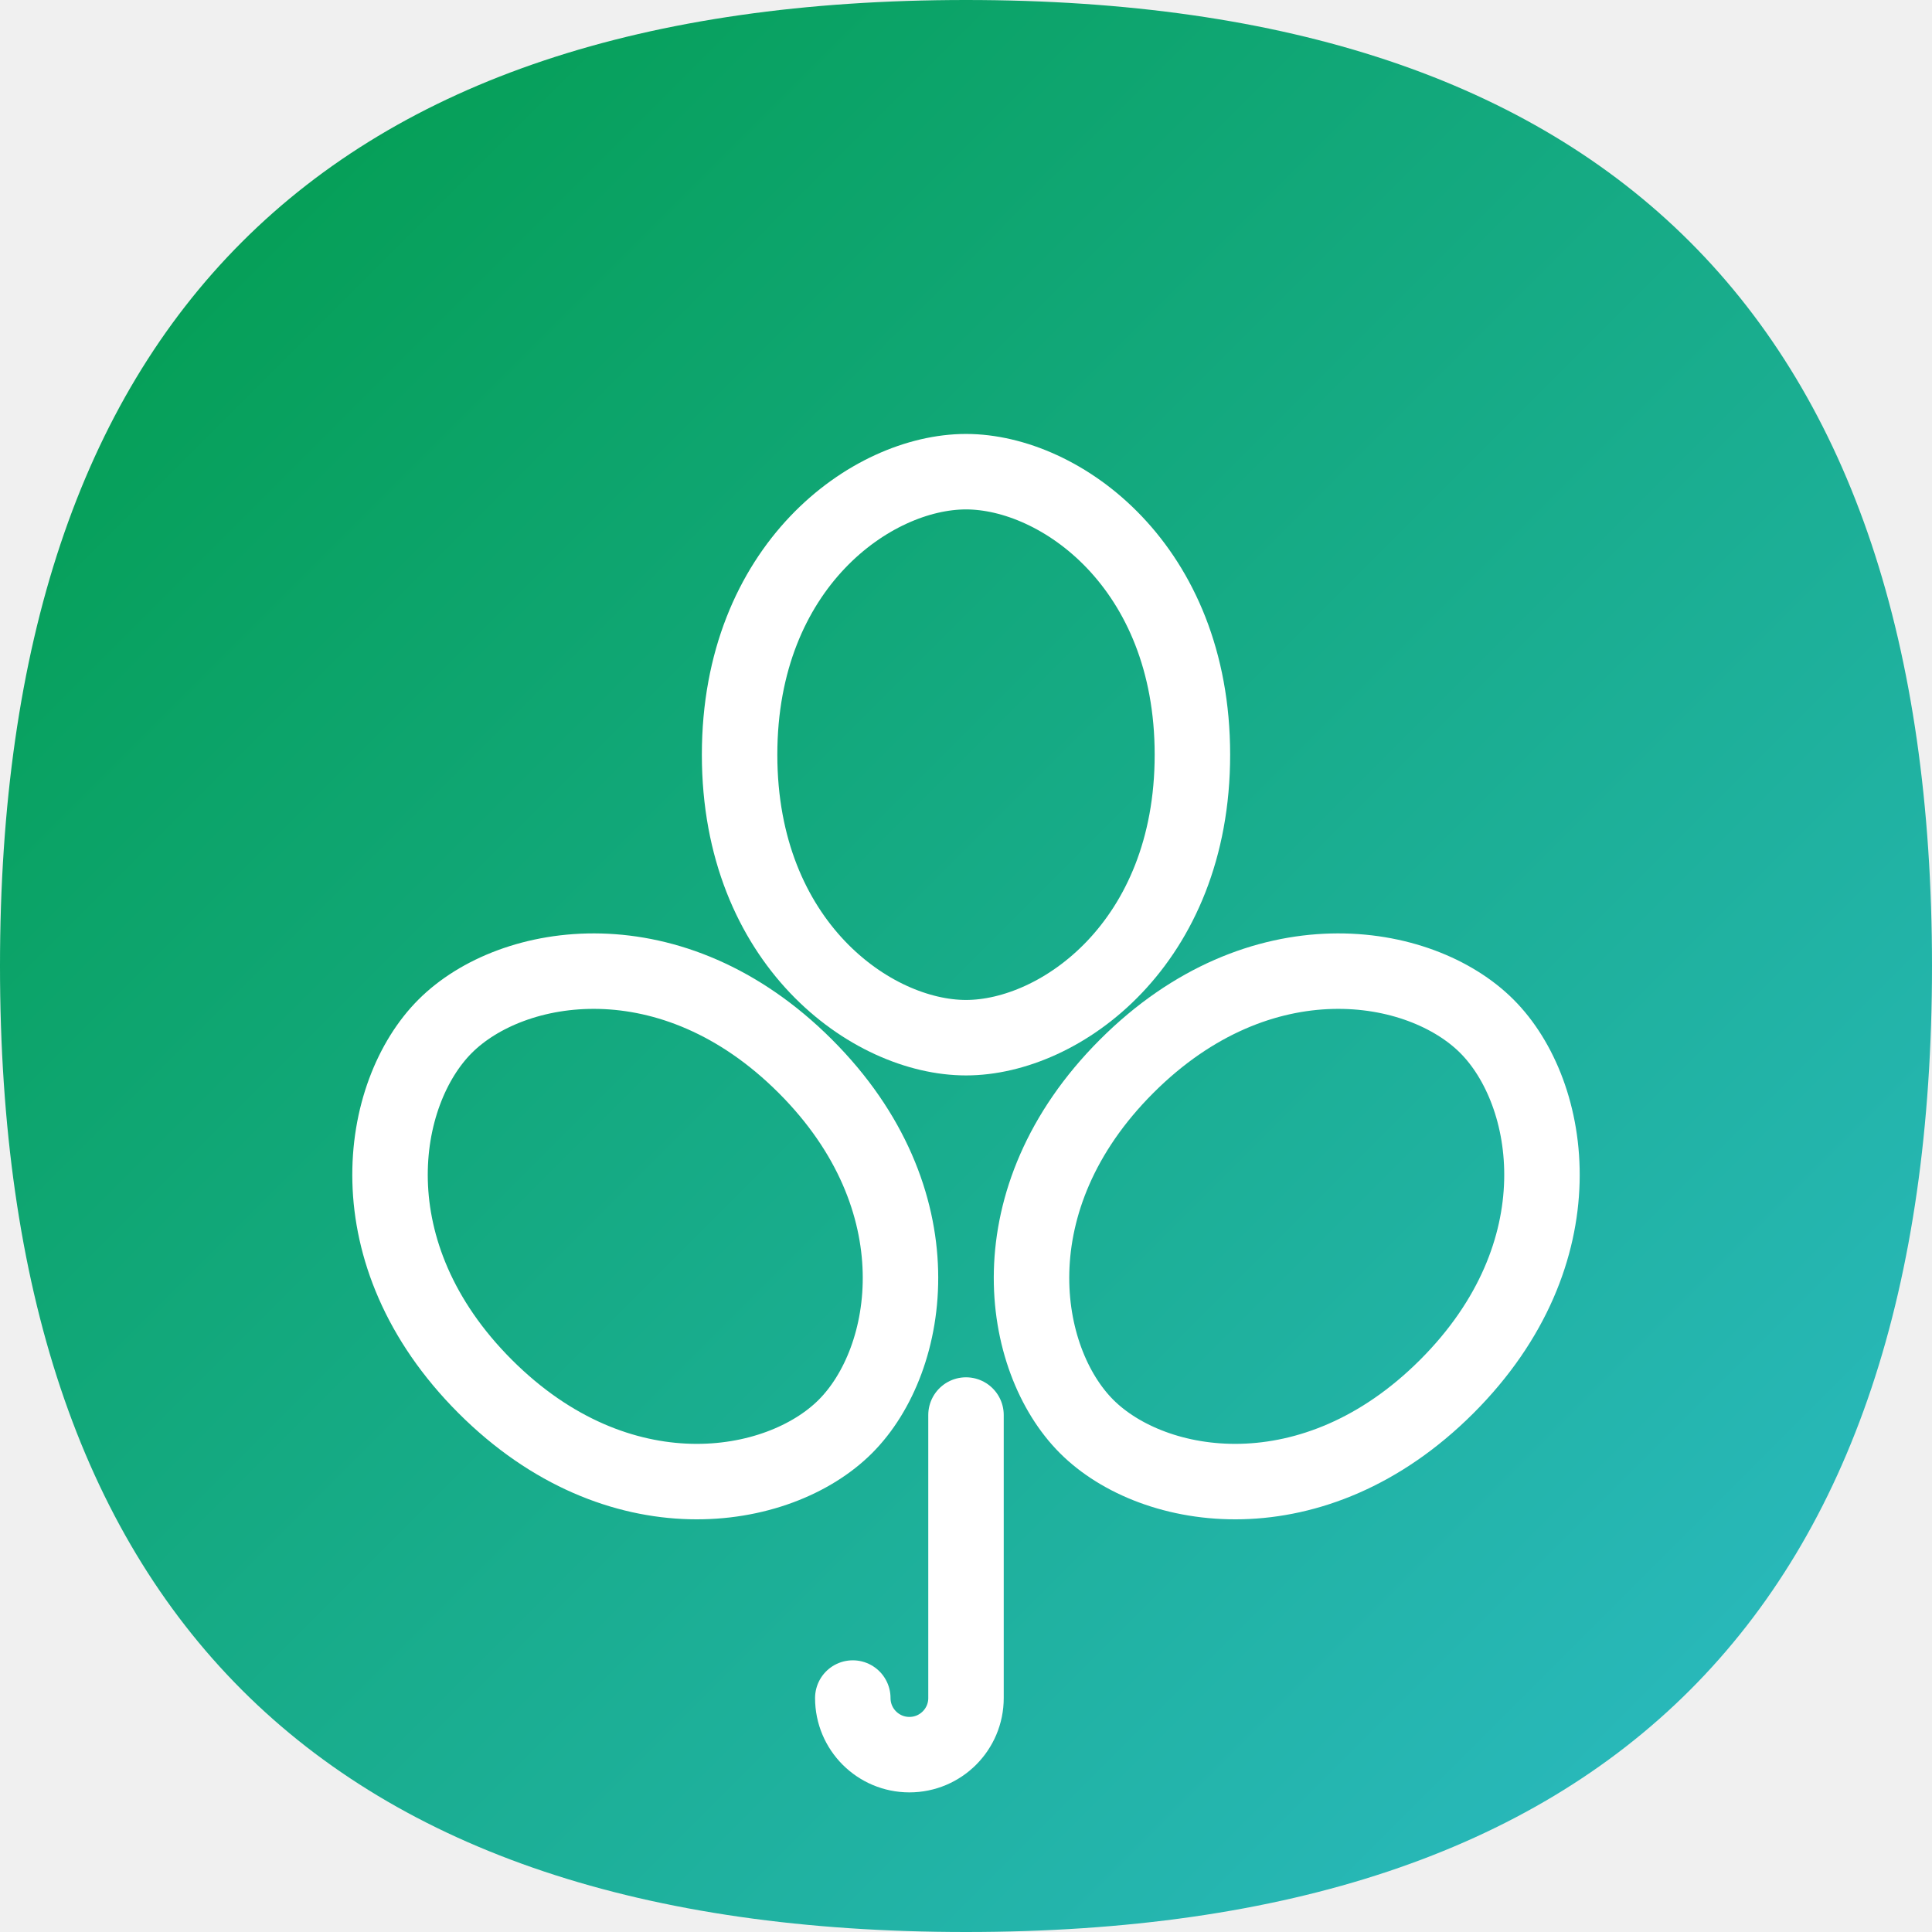
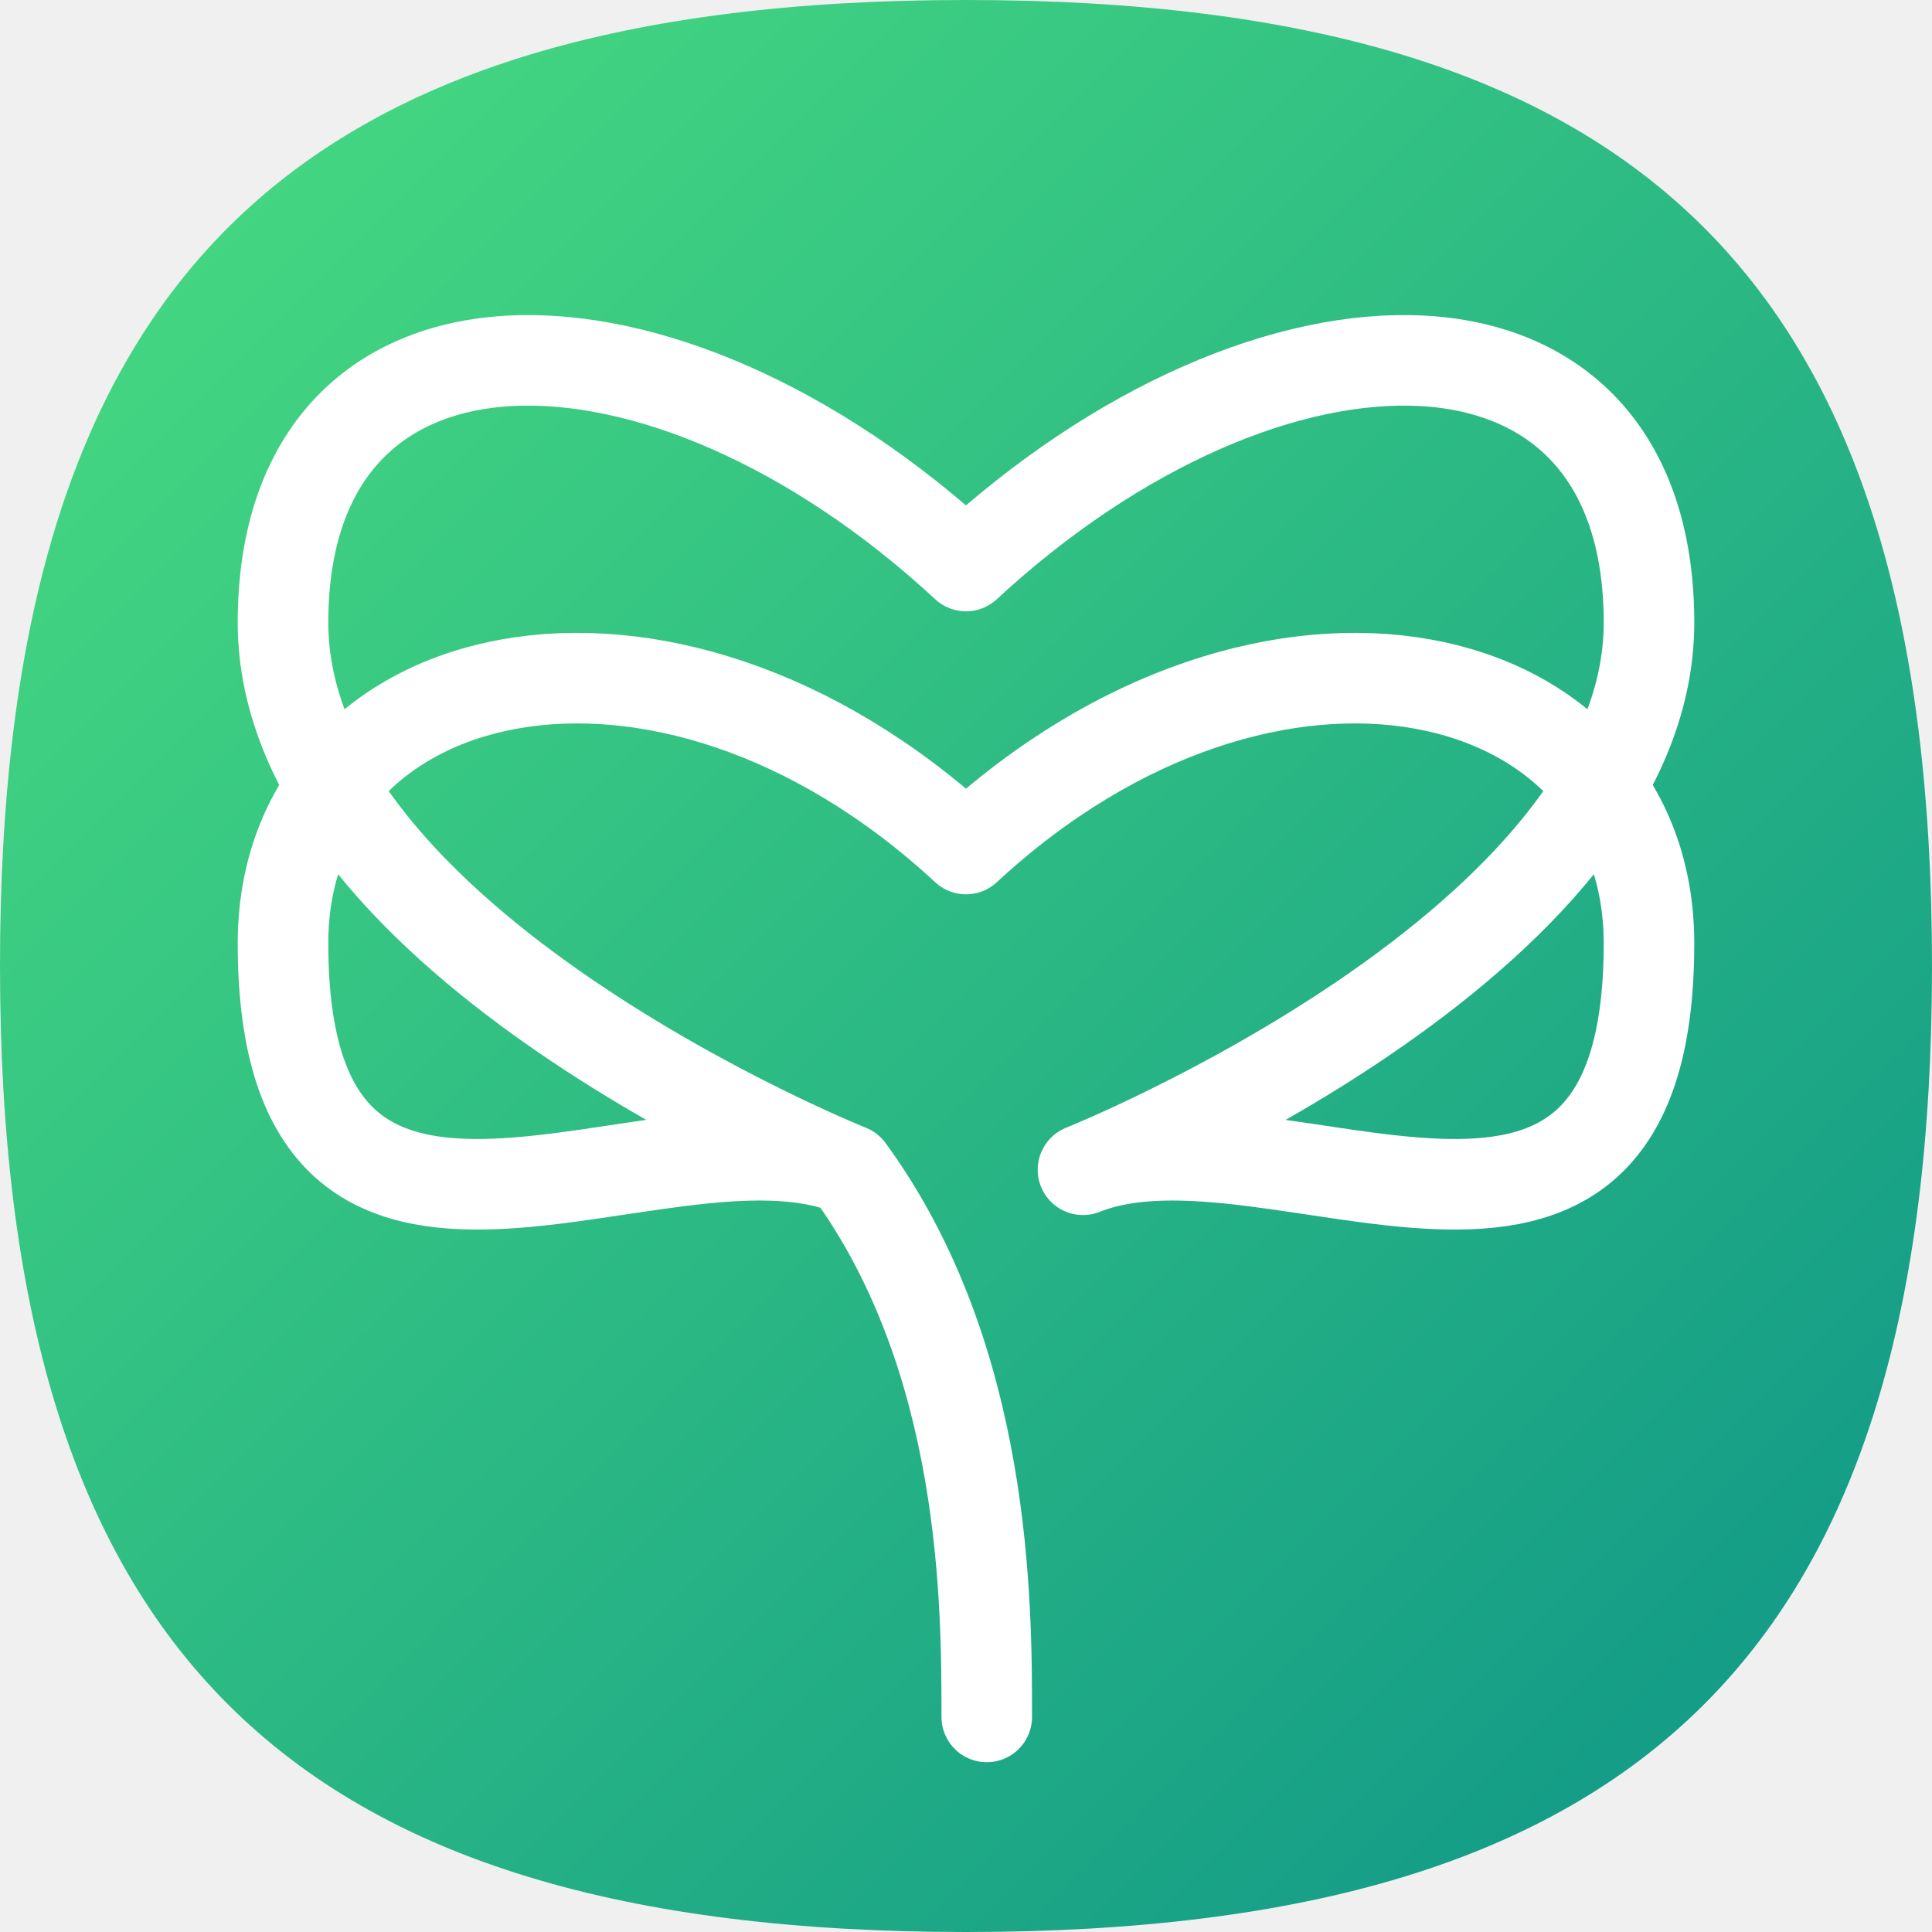
<svg xmlns="http://www.w3.org/2000/svg" width="1024" height="1024" viewBox="0 0 1024 1024" fill="none">
  <defs>
-     <linearGradient id="paint0_linear" x1="0" y1="0" x2="1024" y2="1024" gradientUnits="userSpaceOnUse">
-       <stop stop-color="#009B48" />
-       <stop offset="1" stop-color="#2EBCC9" />
+     <linearGradient id="brand_gradient" x1="0" y1="0" x2="1024" y2="1024" gradientUnits="userSpaceOnUse">
+       <stop stop-color="#4ADE80" />
+       <stop offset="1" stop-color="#0D9488" />
    </linearGradient>
  </defs>
-   <path d="M512 0C171.333 0 0 171.333 0 512C0 852.667 171.333 1024 512 1024C852.667 1024 1024 852.667 1024 512C1024 171.333 852.667 0 512 0Z" fill="url(#paint0_linear)" />
-   <path d="M512 750C512 750 512 850 512 900C512 916.569 498.569 930 482 930C465.431 930 452 916.569 452 900" stroke="white" stroke-width="40" stroke-linecap="round" stroke-linejoin="round" />
-   <path d="M512 550C562 550 632 500 632 400C632 300 562 250 512 250C462 250 392 300 392 400C392 500 462 550 512 550Z" stroke="white" stroke-width="40" stroke-linecap="round" stroke-linejoin="round" />
-   <path d="M462 600C412 600 342 650 342 750C342 850 412 900 462 900C512 900 582 850 582 750C582 650 512 600 462 600Z" stroke="white" stroke-width="40" stroke-linecap="round" stroke-linejoin="round" transform="translate(-120, -100) rotate(-45, 462, 750)" />
-   <path d="M562 600C612 600 682 650 682 750C682 850 612 900 562 900C512 900 442 850 442 750C442 650 512 600 562 600Z" stroke="white" stroke-width="40" stroke-linecap="round" stroke-linejoin="round" transform="translate(120, -100) rotate(45, 562, 750)" />
+   <path d="M512 0             C 151.3 0 0 151.3 0 512             C 0 872.7 151.3 1024 512 1024             C 872.7 1024 1024 872.7 1024 512             C 1024 151.3 872.7 0 512 0 Z" fill="url(#brand_gradient)" />
+   <path d="M523 910             C 523 850 523 720 450 620            C 350 580 150 720 150 500            C 150 350 350 300 512 450            C 674 300 874 350 874 500            C 874 720 674 580 574 620            C 574 620 874 500 874 330            C 874 150 674 150 512 300            C 350 150 150 150 150 330            C 150 500 450 620 450 620" stroke="white" stroke-width="48" stroke-linecap="round" stroke-linejoin="round" fill="none" />
</svg>
